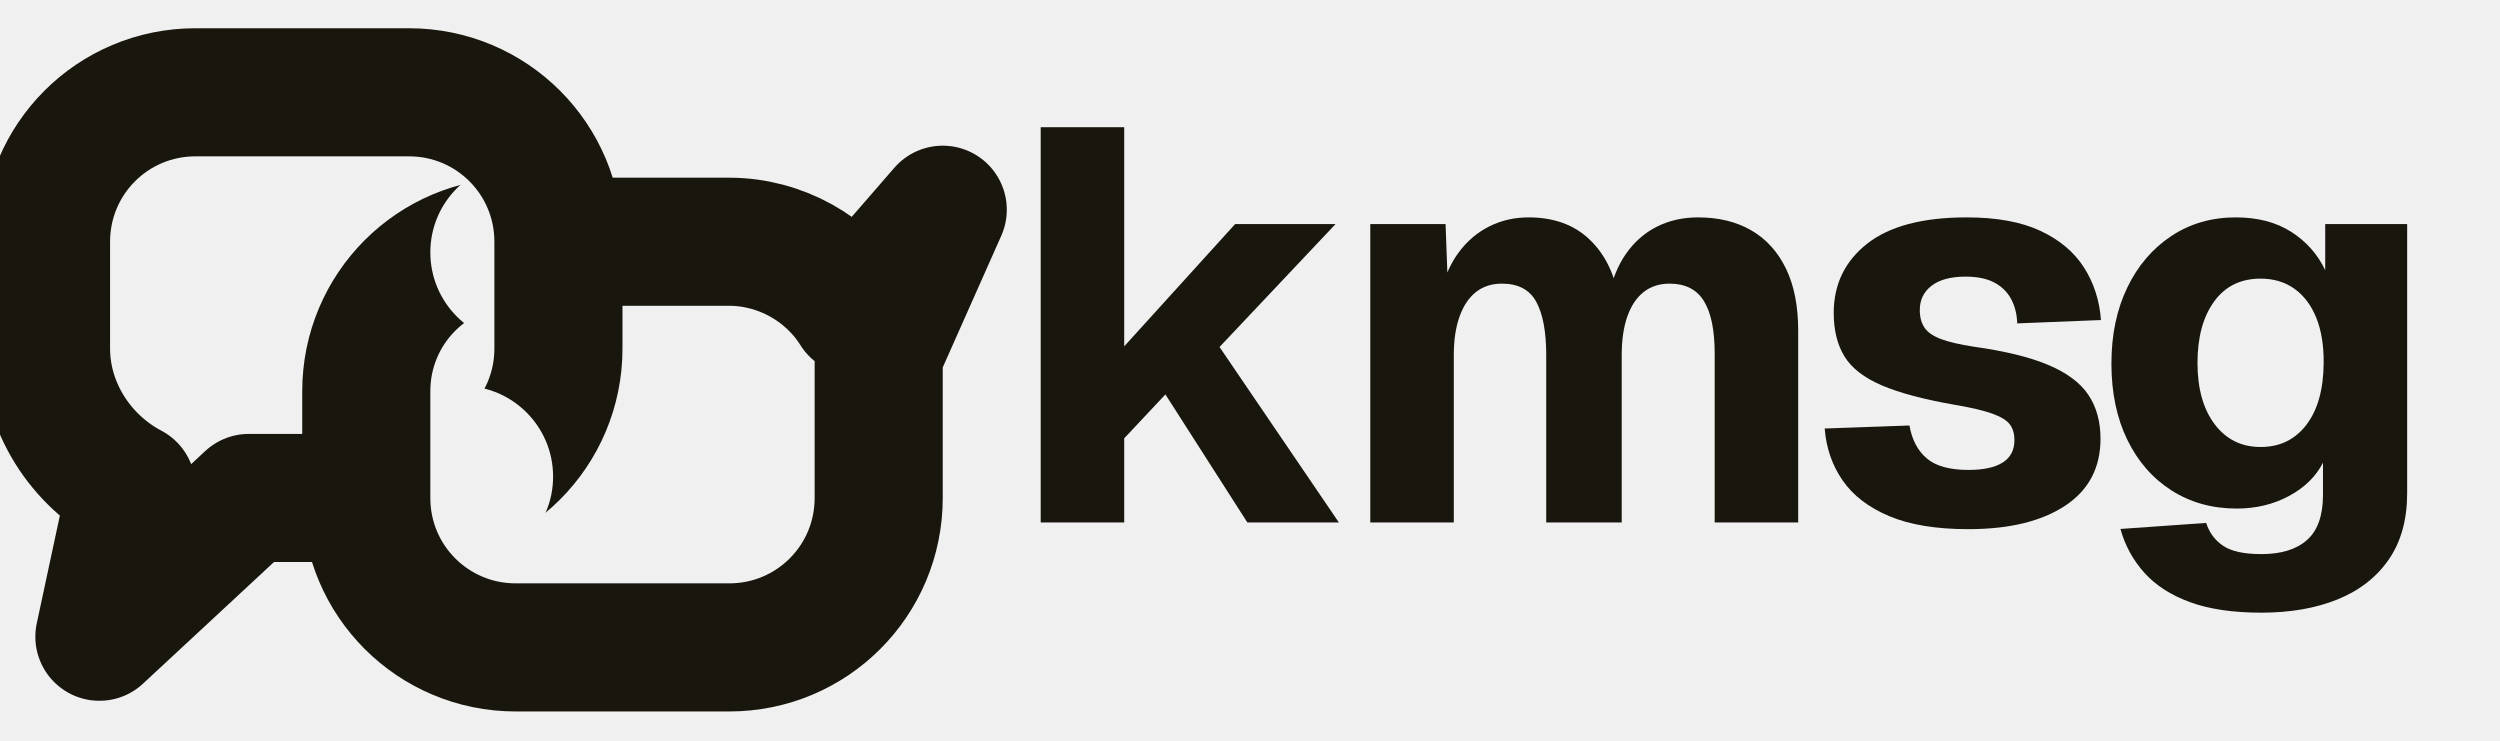
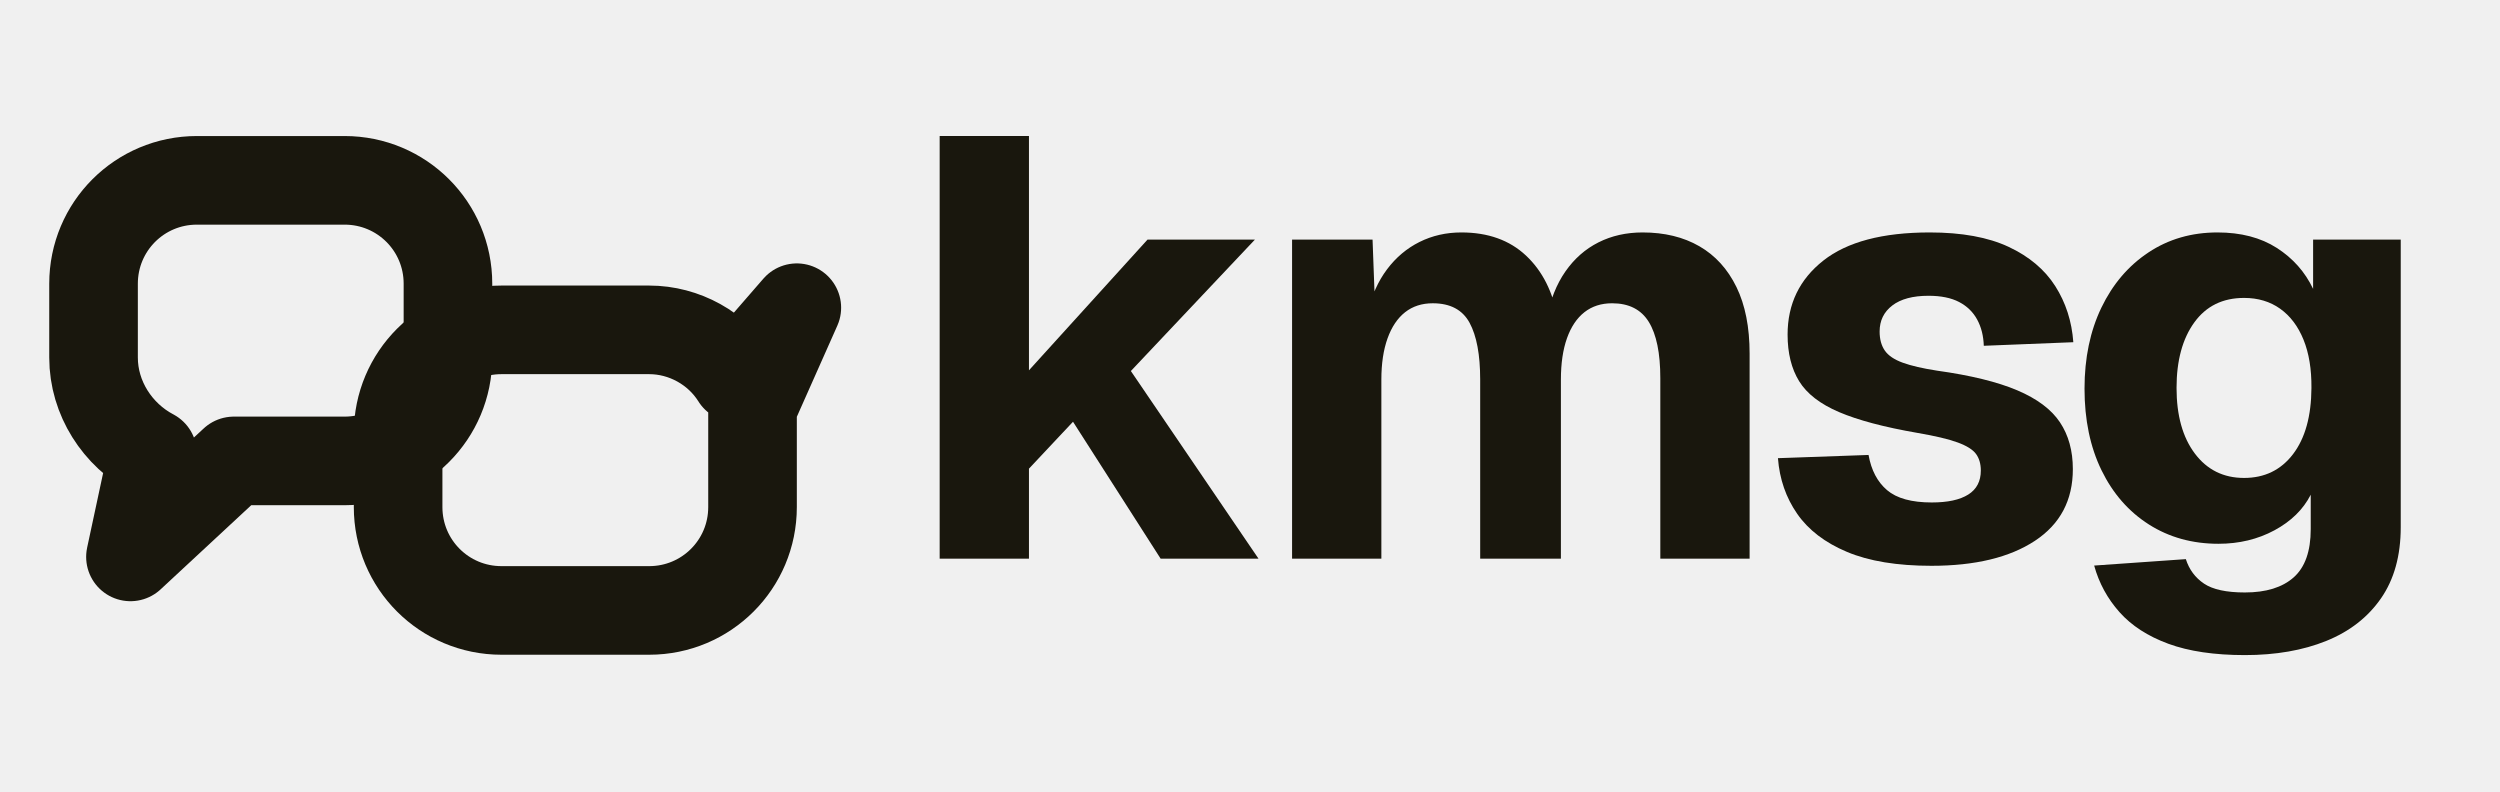
- <svg xmlns="http://www.w3.org/2000/svg" width="2162" height="640" viewBox="0 0 2162 640">
-   <g transform="translate(-191 -271) scale(1.154)">
-     <defs>
-       <mask id="signature-light-mark-left-mask" maskUnits="userSpaceOnUse" x="0" y="0" width="1024" height="1024">
-         <rect width="1024" height="1024" fill="#FFFFFF" />
-         <circle cx="512" cy="592" r="68" fill="#000000" />
-       </mask>
-       <mask id="signature-light-mark-right-mask" maskUnits="userSpaceOnUse" x="0" y="0" width="1024" height="1024">
-         <rect width="1024" height="1024" fill="#FFFFFF" />
-         <circle cx="556" cy="424" r="68" fill="#000000" />
-       </mask>
-     </defs>
-     <path d="M552 416H712C750 416 786 436 806 468L872 392L824 500V608C824 670 774 720 712 720H552C490 720 440 670 440 608V528C440 466 490 416 552 416Z" fill="none" stroke="#19170D" stroke-width="96" stroke-linecap="round" stroke-linejoin="round" mask="url(#signature-light-mark-right-mask)" />
-     <path d="M312 304H472C534 304 584 354 584 416V496C584 558 534 608 472 608H352L240 712L264 600C226 580 200 540 200 496V416C200 354 250 304 312 304Z" fill="none" stroke="#19170D" stroke-width="96" stroke-linecap="round" stroke-linejoin="round" mask="url(#signature-light-mark-left-mask)" />
+ <svg xmlns="http://www.w3.org/2000/svg" width="2022" height="640" viewBox="0 0 2022 640">
+   <g transform="translate(-91 -121) scale(.868)">
+     <g transform="translate(20 46) scale(.86)">
+       <g transform="translate(90 50)">
+         <path d="M552 416H712C750 416 786 436 806 468L872 392L824 500V608C824 670 774 720 712 720H552C490 720 440 670 440 608V528C440 466 490 416 552 416Z" fill="none" stroke="#19170D" stroke-width="96" stroke-linecap="round" stroke-linejoin="round" />
+       </g>
+       <path d="M312 304H472C534 304 584 354 584 416V496C584 558 534 608 472 608H352L240 712L264 600C226 580 200 540 200 496V416C200 354 250 304 312 304Z" fill="none" stroke="#19170D" stroke-width="96" stroke-linecap="round" stroke-linejoin="round" />
+     </g>
  </g>
-   <g transform="translate(900 110) scale(0.82)">
+   <g transform="translate(760 110) scale(0.82)">
    <path d="M0.0 416.881V0.0H88.072V231.106L205.035 102.165H310.956L188.593 231.809L314.479 416.881H217.952L131.522 281.834L88.072 328.103V416.881Z" fill="#19170D" />
    <path d="M347.596 416.881V102.165H426.978L429.797 178.026L422.046 174.268Q428.035 149.138 441.246 131.523Q454.457 113.908 473.305 104.514Q492.153 95.119 514.582 95.119Q554.039 95.119 578.347 117.96Q602.656 140.8 609.467 179.67L598.663 180.14Q604.065 152.426 617.217 133.578Q630.369 114.73 649.804 104.925Q669.239 95.119 693.313 95.119Q725.724 95.119 749.327 108.741Q772.931 122.363 785.907 148.962Q798.883 175.56 798.883 214.547V416.881H710.811V238.855Q710.811 201.864 699.479 183.427Q688.147 164.99 663.251 164.99Q647.163 164.99 635.948 173.797Q624.733 182.605 618.744 199.456Q612.755 216.308 612.755 240.264V416.881H533.138V240.264Q533.138 203.508 522.686 184.249Q512.235 164.99 486.399 164.99Q470.311 164.99 459.096 173.797Q447.881 182.605 441.775 199.574Q435.668 216.543 435.668 240.264V416.881Z" fill="#19170D" />
    <path d="M978.201 423.927Q927.588 423.927 895.001 410.246Q862.414 396.565 845.798 372.609Q829.181 348.653 826.833 317.769L916.196 314.598Q920.189 337.145 934.457 349.3Q948.725 361.454 978.553 361.454Q1002.157 361.454 1014.546 353.645Q1026.936 345.835 1026.936 329.982Q1026.936 320.117 1022.238 313.659Q1017.541 307.2 1004.095 302.268Q990.649 297.336 964.579 292.873Q915.141 284.301 887.134 272.323Q859.126 260.345 847.736 241.849Q836.345 223.354 836.345 195.875Q836.345 150.664 871.574 122.892Q906.803 95.119 976.557 95.119Q1023.999 95.119 1054.355 109.329Q1084.71 123.538 1100.329 148.022Q1115.947 172.506 1118.178 203.391L1029.871 206.914Q1029.402 192.235 1023.354 181.079Q1017.306 169.923 1005.563 163.757Q993.82 157.592 975.383 157.592Q952.131 157.592 939.624 167.163Q927.118 176.734 927.118 192.822Q927.118 204.213 932.226 211.611Q937.334 219.009 949.899 223.589Q962.465 228.169 983.837 231.457Q1033.511 238.386 1062.868 250.834Q1092.226 263.281 1104.967 282.364Q1117.708 301.446 1117.708 328.573Q1117.708 374.606 1080.307 399.266Q1042.905 423.927 978.201 423.927Z" fill="#19170D" />
    <path d="M1287.397 512.0Q1242.304 512.0 1211.948 500.844Q1181.592 489.688 1163.743 469.666Q1145.893 449.644 1138.73 423.692L1229.151 417.35Q1234.083 432.734 1247.059 441.483Q1260.035 450.232 1287.397 450.232Q1318.752 450.232 1335.545 435.318Q1352.338 420.404 1352.338 387.758V353.82Q1341.182 375.662 1316.521 388.932Q1291.861 402.202 1261.328 402.202Q1222.694 402.202 1192.749 383.178Q1162.804 364.154 1146.011 329.747Q1129.218 295.339 1129.218 249.189Q1129.218 203.861 1145.893 169.218Q1162.569 134.576 1192.279 114.848Q1221.989 95.119 1260.389 95.119Q1295.031 95.119 1318.87 110.385Q1342.708 125.652 1354.686 150.782V102.165H1441.114V385.879Q1441.114 427.919 1421.679 455.985Q1402.244 484.051 1367.661 498.026Q1333.078 512.0 1287.397 512.0ZM1286.575 337.263Q1316.99 337.263 1334.899 313.777Q1352.807 290.29 1353.042 248.484Q1353.277 220.77 1345.233 200.924Q1337.189 181.078 1322.216 170.392Q1307.243 159.706 1286.575 159.706Q1254.986 159.706 1237.488 183.897Q1219.991 208.088 1219.991 248.484Q1219.991 289.233 1238.076 313.248Q1256.16 337.263 1286.575 337.263Z" fill="#19170D" />
  </g>
</svg>
